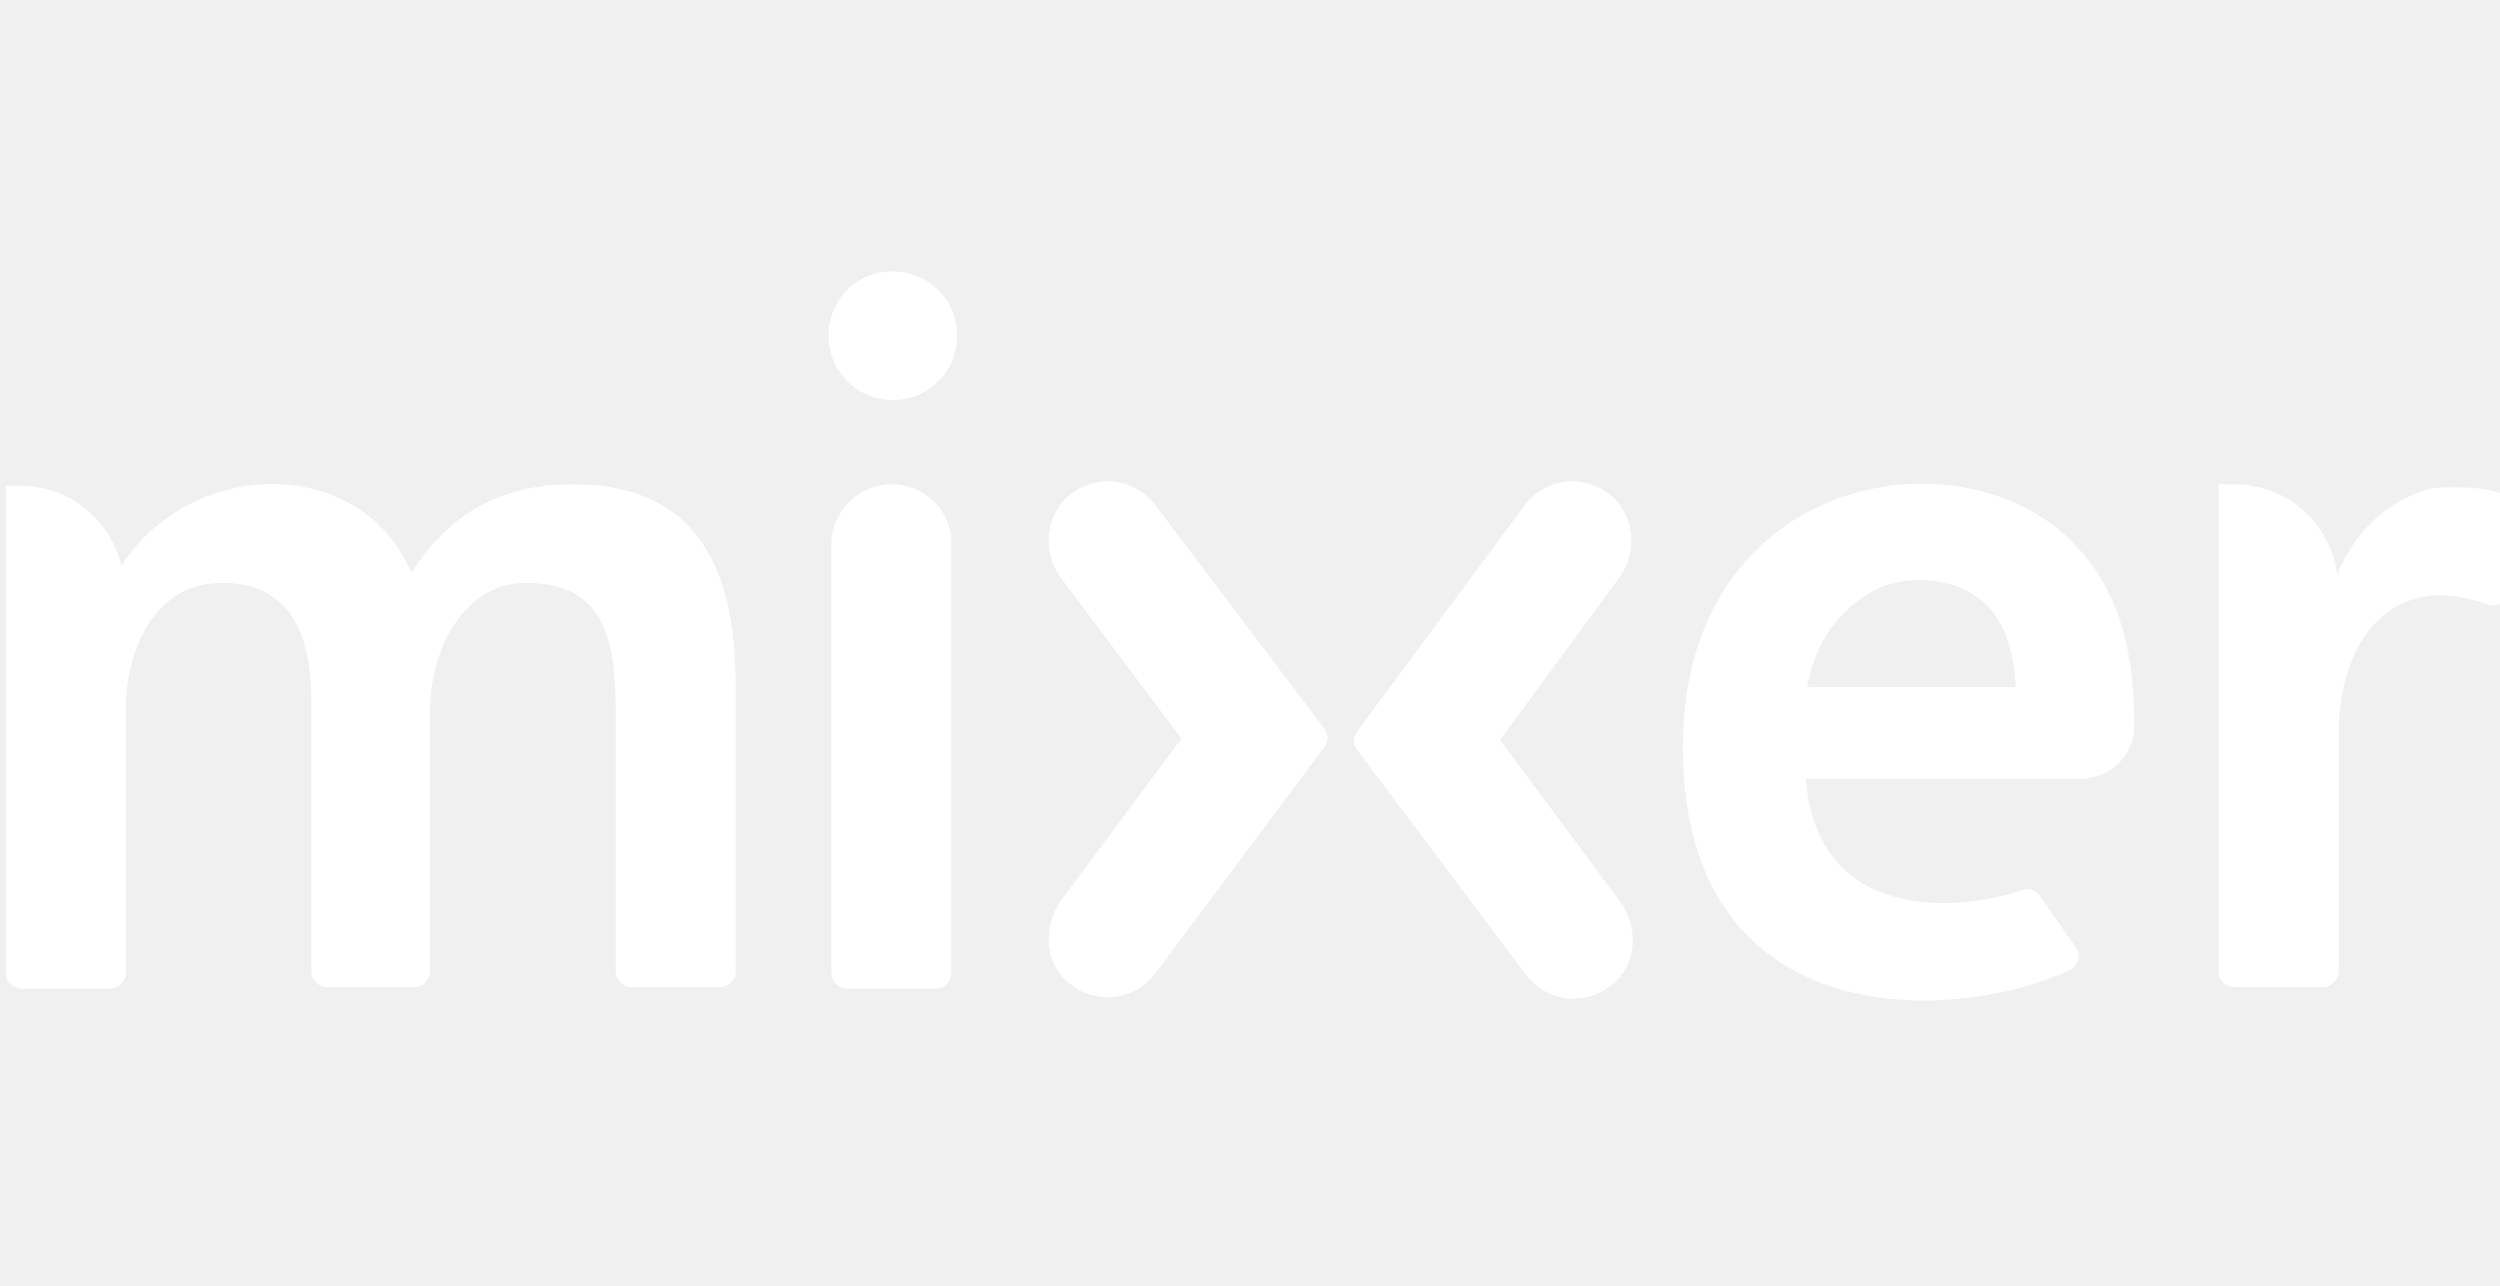
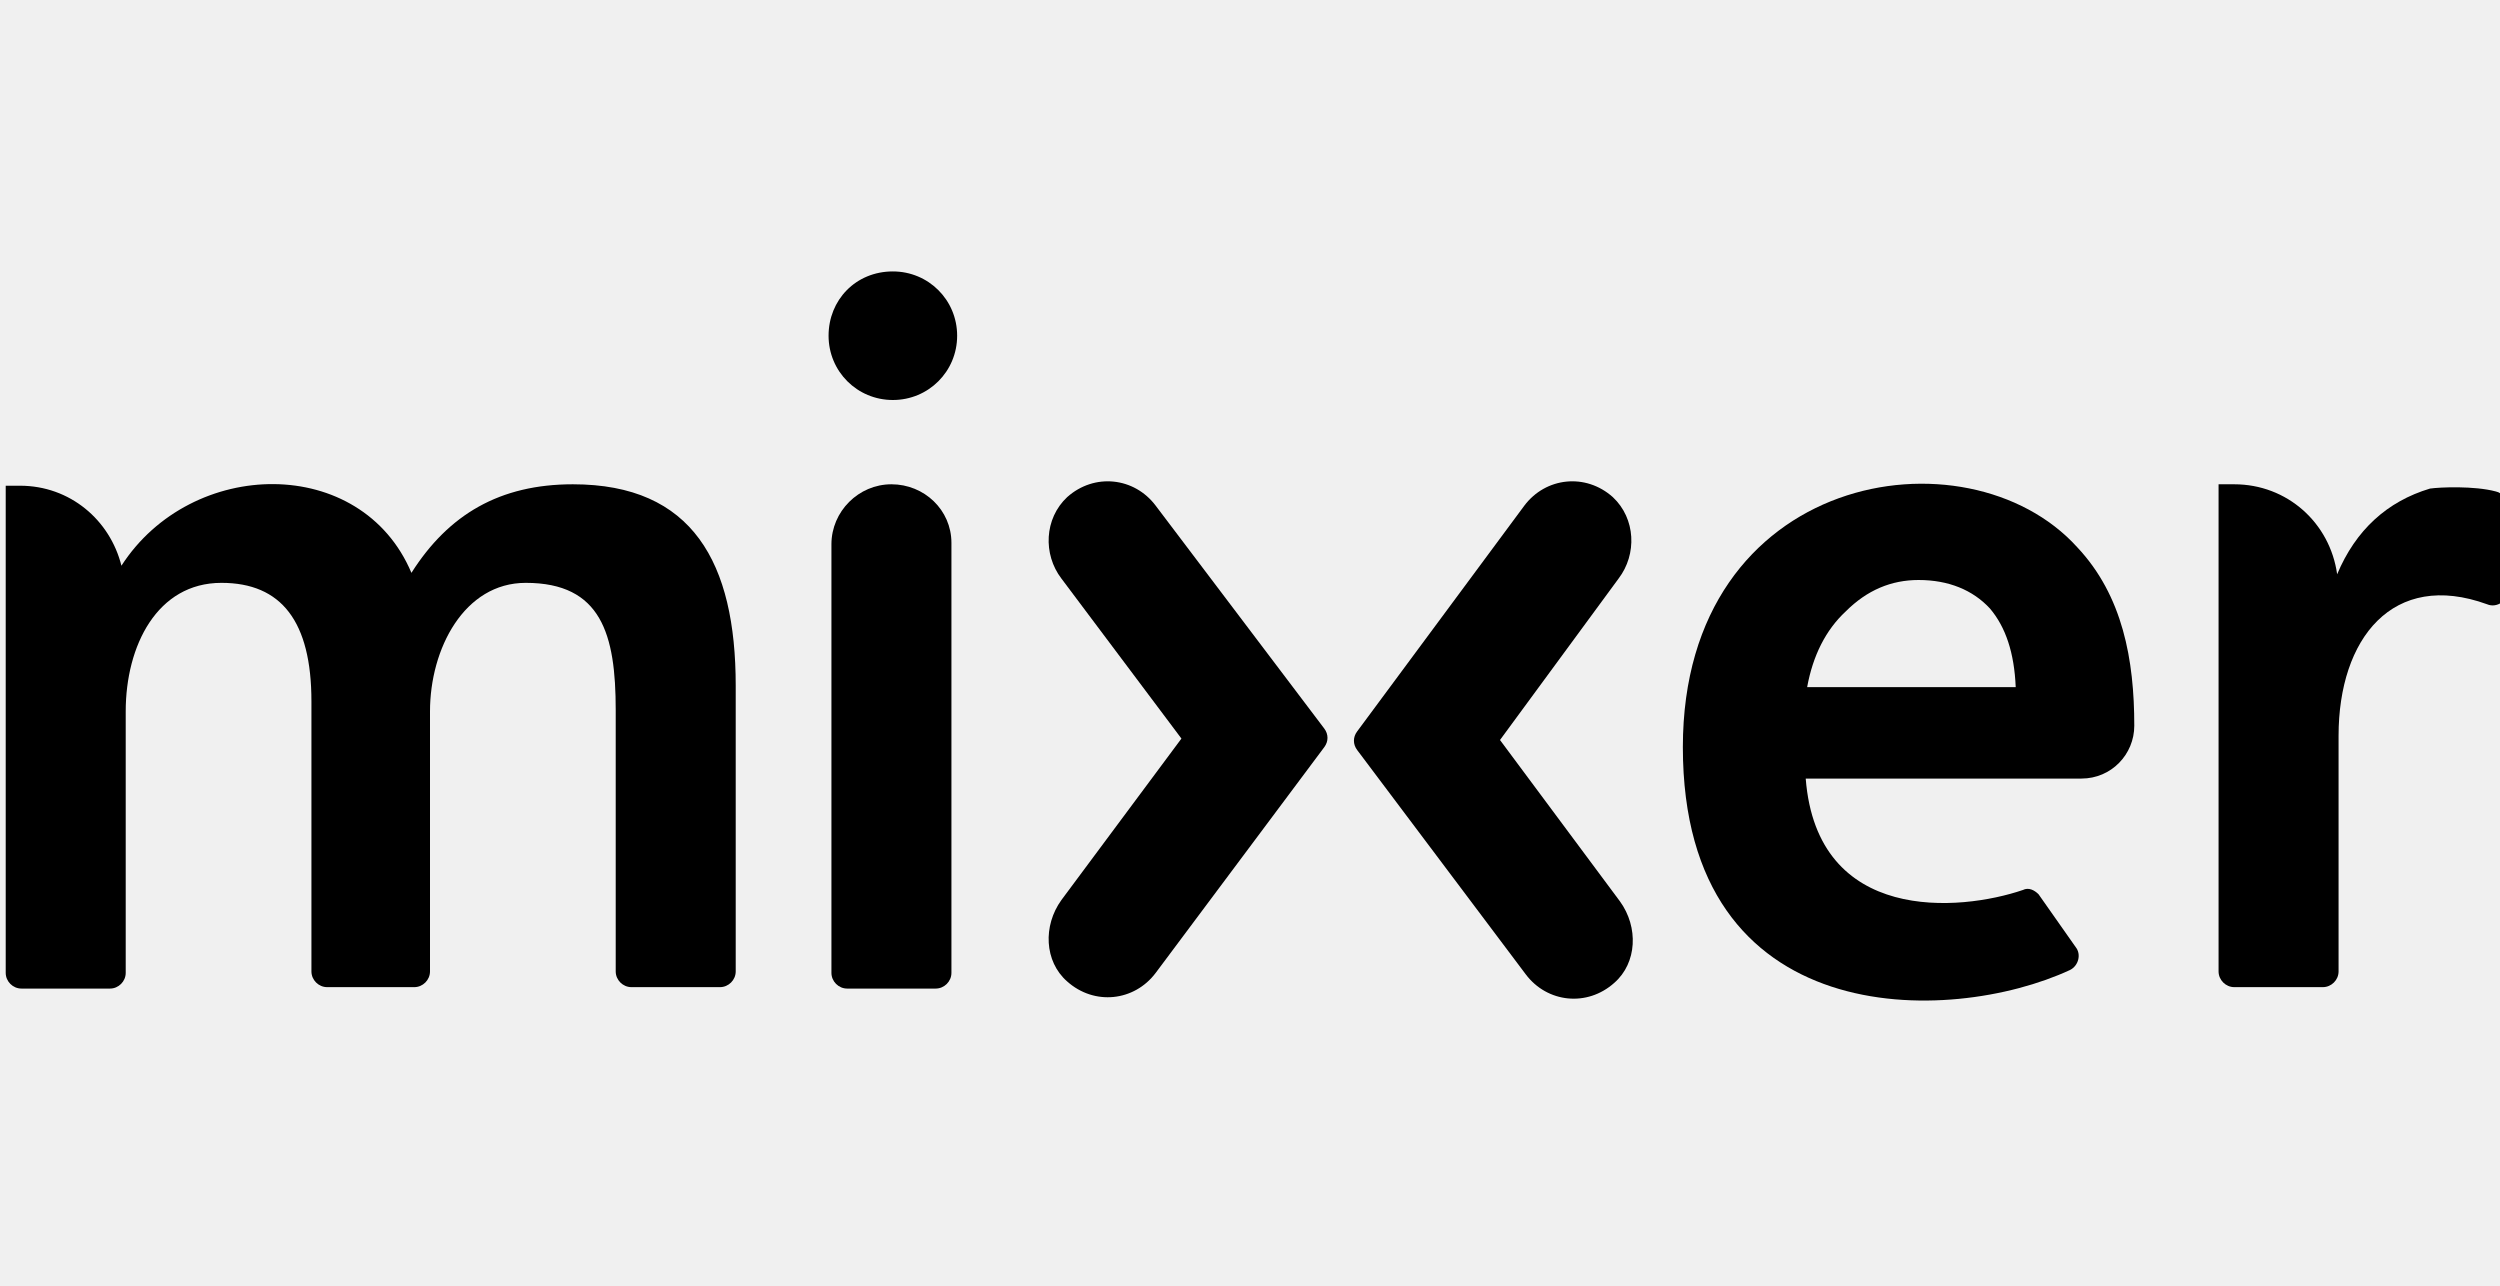
<svg xmlns="http://www.w3.org/2000/svg" version="1.1" x="0px" y="0px" viewBox="0 0 175 90" style="enable-background:new 0 0 175 90;" xml:space="preserve">
  <style type="text/css">
- 	.st0{fill:#FFFFFF;}
</style>
  <g id="Layer_1">
    <g>
      <path class="st0" d="M62.4,33.9c-2.3,0-4.2,1.9-4.2,4.2v30c0,0.6,0.5,1.1,1.1,1.1h6.2c0.6,0,1.1-0.5,1.1-1.1V38    C66.6,35.7,64.7,33.9,62.4,33.9" />
      <path class="st0" d="M40.1,33.9c-5.1,0-8.7,2.1-11.3,6.2c-3.5-8.3-15.4-8.1-20.3-0.5c-0.8-3.2-3.6-5.6-7.1-5.6h-1    c0,6.4,0,26.7,0,34.1c0,0.6,0.5,1.1,1.1,1.1h6.2c0.6,0,1.1-0.5,1.1-1.1V49.8c0-4.6,2.2-9,6.7-9c4.2,0,6.3,2.7,6.3,8.3V68    c0,0.6,0.5,1.1,1.1,1.1H29c0.6,0,1.1-0.5,1.1-1.1V49.8c0-4.4,2.4-9,6.7-9c5.3,0,6.3,3.6,6.3,8.9V68c0,0.6,0.5,1.1,1.1,1.1h6.2    c0.6,0,1.1-0.5,1.1-1.1V48C51.5,39.4,48.5,33.9,40.1,33.9" />
      <path class="st0" d="M80.9,35.4c-1.5-2-4.3-2.3-6.2-0.6c-1.6,1.5-1.7,4-0.4,5.7l8.4,11.2l-8.4,11.3c-1.3,1.8-1.2,4.3,0.4,5.7    c1.9,1.7,4.7,1.4,6.2-0.6l11.8-15.8c0.3-0.4,0.3-0.9,0-1.3L80.9,35.4z" />
      <path class="st0" d="M106.7,35.4c1.5-2,4.3-2.3,6.2-0.6c1.6,1.5,1.7,4,0.4,5.7L105,51.8l8.4,11.3c1.3,1.8,1.2,4.3-0.4,5.7    c-1.9,1.7-4.7,1.4-6.2-0.6L95,52.5c-0.3-0.4-0.3-0.9,0-1.3L106.7,35.4z" />
      <path class="st0" d="M129.2,42.8c1.5-1.5,3.2-2.2,5.1-2.2c2.1,0,3.8,0.7,5,2c1.1,1.3,1.7,3.1,1.8,5.5h-14.6    C126.9,45.9,127.8,44.1,129.2,42.8 M142.7,62.6c-0.3-0.3-0.7-0.5-1.1-0.3l0,0c-4.4,1.5-14.4,2.4-15.2-7.8h19.3    c2.1,0,3.7-1.7,3.7-3.7c0-4.6-0.8-9.1-4-12.5c-7.7-8.5-27.6-5.3-27.6,14c0,20,18.7,19.5,27.1,15.6c0.6-0.3,0.8-1.1,0.4-1.6    L142.7,62.6z" />
      <path class="st0" d="M174.7,34.4L174.7,34.4c-1.5-0.4-3.9-0.3-4.6-0.2c-3,0.9-5.2,2.9-6.5,6c-0.5-3.6-3.5-6.3-7.2-6.3h-1.1    c0,6.4,0,26.7,0,34.1c0,0.6,0.5,1.1,1.1,1.1h6.2c0.6,0,1.1-0.5,1.1-1.1V51.5c0-6.8,3.8-11.6,10.4-9.2c0.7,0.3,1.5-0.3,1.5-1v-5.8    C175.5,35,175.2,34.5,174.7,34.4" />
      <path class="st0" d="M58,23.5c0,2.5,2,4.5,4.5,4.5c2.5,0,4.5-2,4.5-4.5s-2-4.5-4.5-4.5C59.9,19,58,21,58,23.5" />
    </g>
  </g>
  <g id="Layer_2">
</g>
</svg>
